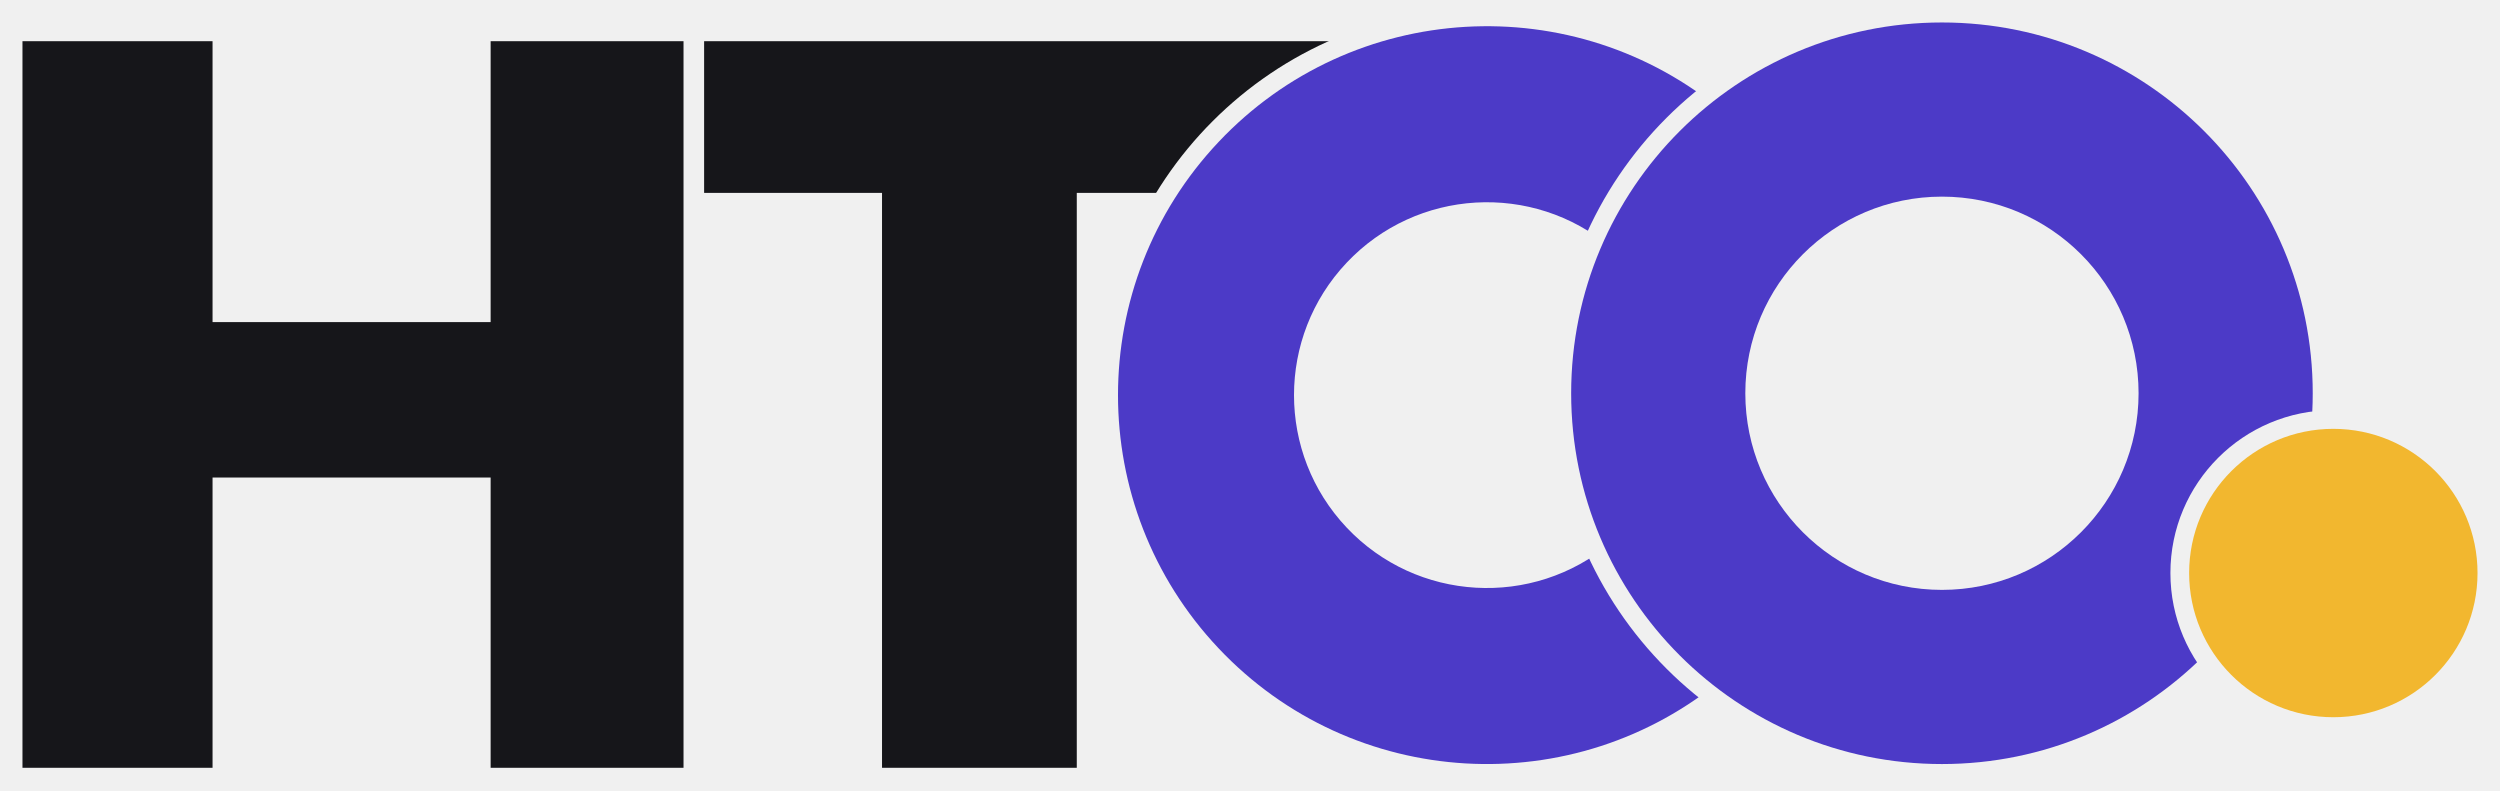
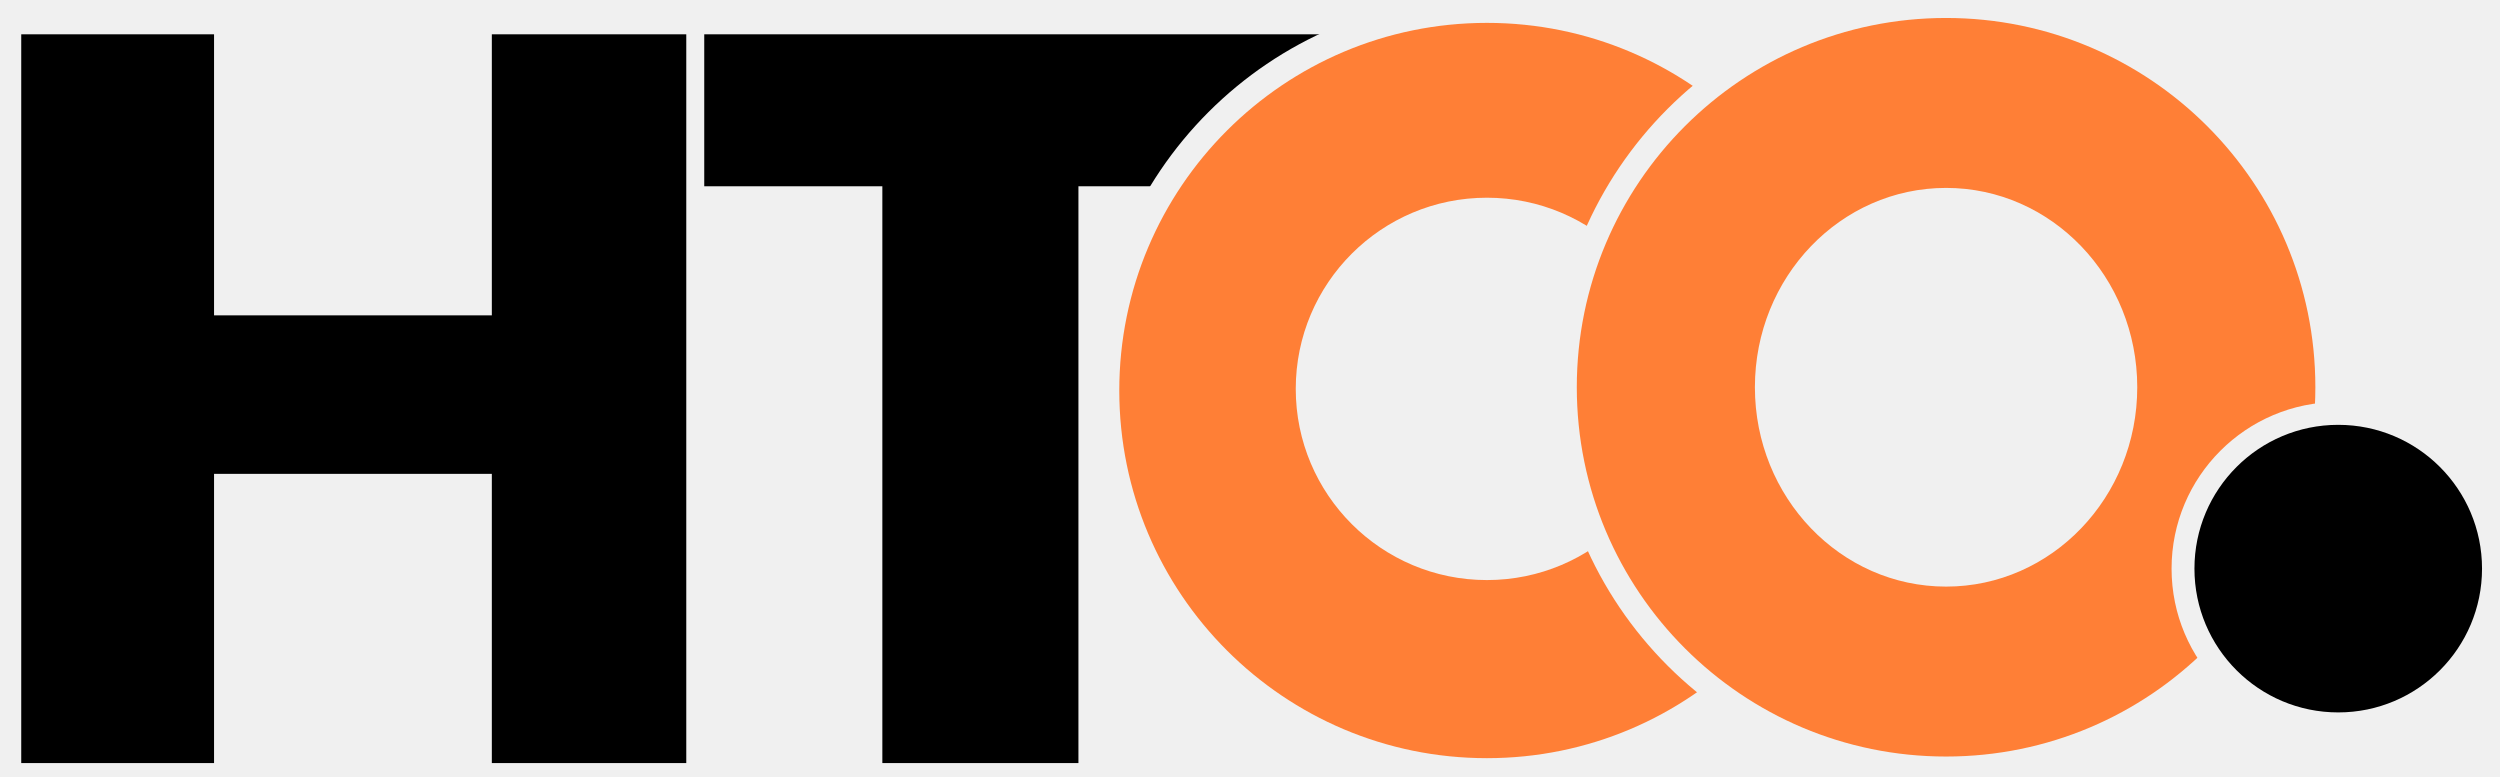
- <svg xmlns="http://www.w3.org/2000/svg" viewBox="165.5 258.5 1335 422" role="img" aria-label="HTCO logo, light theme">
+ <svg xmlns="http://www.w3.org/2000/svg" viewBox="190 300 1530 475" role="img" aria-label="HTCO">
  <style>
-     .ht { fill: #16161A; }
-     .co { fill: #4C3AC7; }
-     .dot { fill: #F2B72F; }
+     .ht { fill: #000000; }
+     .co { fill: #FF7F36; }
+     .dot { fill: #000000; }
  </style>
  <defs>
-     <mask id="cut-c-from-t" maskUnits="userSpaceOnUse" maskContentUnits="userSpaceOnUse" x="150" y="240" width="1380" height="460">
-       <rect x="150" y="240" width="1380" height="460" fill="#fff" />
-       <circle cx="959.5" cy="469.5" r="207" fill="#000" />
+     <mask id="cut-ht" maskUnits="userSpaceOnUse" x="0" y="0" width="1920" height="1080">
+       <rect width="1920" height="1080" fill="#fff" />
+       <circle cx="1100" cy="539" r="241" fill="#000" />
    </mask>
-     <mask id="cut-o-from-c" maskUnits="userSpaceOnUse" maskContentUnits="userSpaceOnUse" x="150" y="240" width="1380" height="460">
-       <rect x="150" y="240" width="1380" height="460" fill="#fff" />
-       <circle cx="1202.5" cy="468.5" r="208" fill="#000" />
+     <mask id="cut-c" maskUnits="userSpaceOnUse" x="0" y="0" width="1920" height="1080">
+       <rect width="1920" height="1080" fill="#fff" />
+       <circle cx="1381" cy="537" r="241" fill="#000" />
    </mask>
-     <mask id="cut-dot-from-o" maskUnits="userSpaceOnUse" maskContentUnits="userSpaceOnUse" x="150" y="240" width="1380" height="460">
-       <rect x="150" y="240" width="1380" height="460" fill="#fff" />
-       <circle cx="1411.5" cy="564.5" r="87" fill="#000" />
+     <mask id="cut-o" maskUnits="userSpaceOnUse" x="0" y="0" width="1920" height="1080">
+       <rect width="1920" height="1080" fill="#fff" />
+       <circle cx="1621" cy="648" r="102" fill="#000" />
    </mask>
  </defs>
-   <g class="ht">
-     <path d="M177.5 280.5H279V430.5H427.5V280.5H530.5V668.5H427.5V513.5H279V668.5H177.5Z" />
-     <path d="M541.5 280.5H875.5V361.5H740.5V668.5H636.5V361.5H541.5Z" mask="url(#cut-c-from-t)" />
+   <g class="ht" mask="url(#cut-ht)">
+     <path d="M203 321h118v172h170V321h119v446H491V590H321v177H203z" />
+     <path d="M621 321h400v93H850v353H730V414H621z" />
  </g>
-   <g class="co" fill-rule="evenodd">
-     <path d="M1086.14 318.59A197 197 0 1 0 1086.14 620.41L1025.71 548.4A103 103 0 1 1 1025.71 390.6Z" mask="url(#cut-o-from-c)" />
-     <path d="M1202.5 270.5A198 198 0 1 1 1202.5 666.5A198 198 0 1 1 1202.5 270.5ZM1202.5 363.5A105 105 0 1 0 1202.5 573.5A105 105 0 1 0 1202.5 363.5Z" mask="url(#cut-dot-from-o)" />
+   <g mask="url(#cut-c)">
+     <path class="co" fill-rule="evenodd" d="M1100 314a225 225 0 1 1 0 450a225 225 0 1 1 0-450zM1100 421a117 117 0 1 0 0 234a117 117 0 1 0 0-234z" />
  </g>
-   <g class="dot">
-     <circle cx="1411.5" cy="564.5" r="77" />
+   <g mask="url(#cut-o)">
+     <path class="co" fill-rule="evenodd" d="M1381 311a226 226 0 1 1 0 452a226 226 0 1 1 0-452zM1381 415a117 122 0 1 0 0 244a117 122 0 1 0 0-244z" />
  </g>
+   <circle class="dot" cx="1621" cy="648" r="88" />
</svg>
